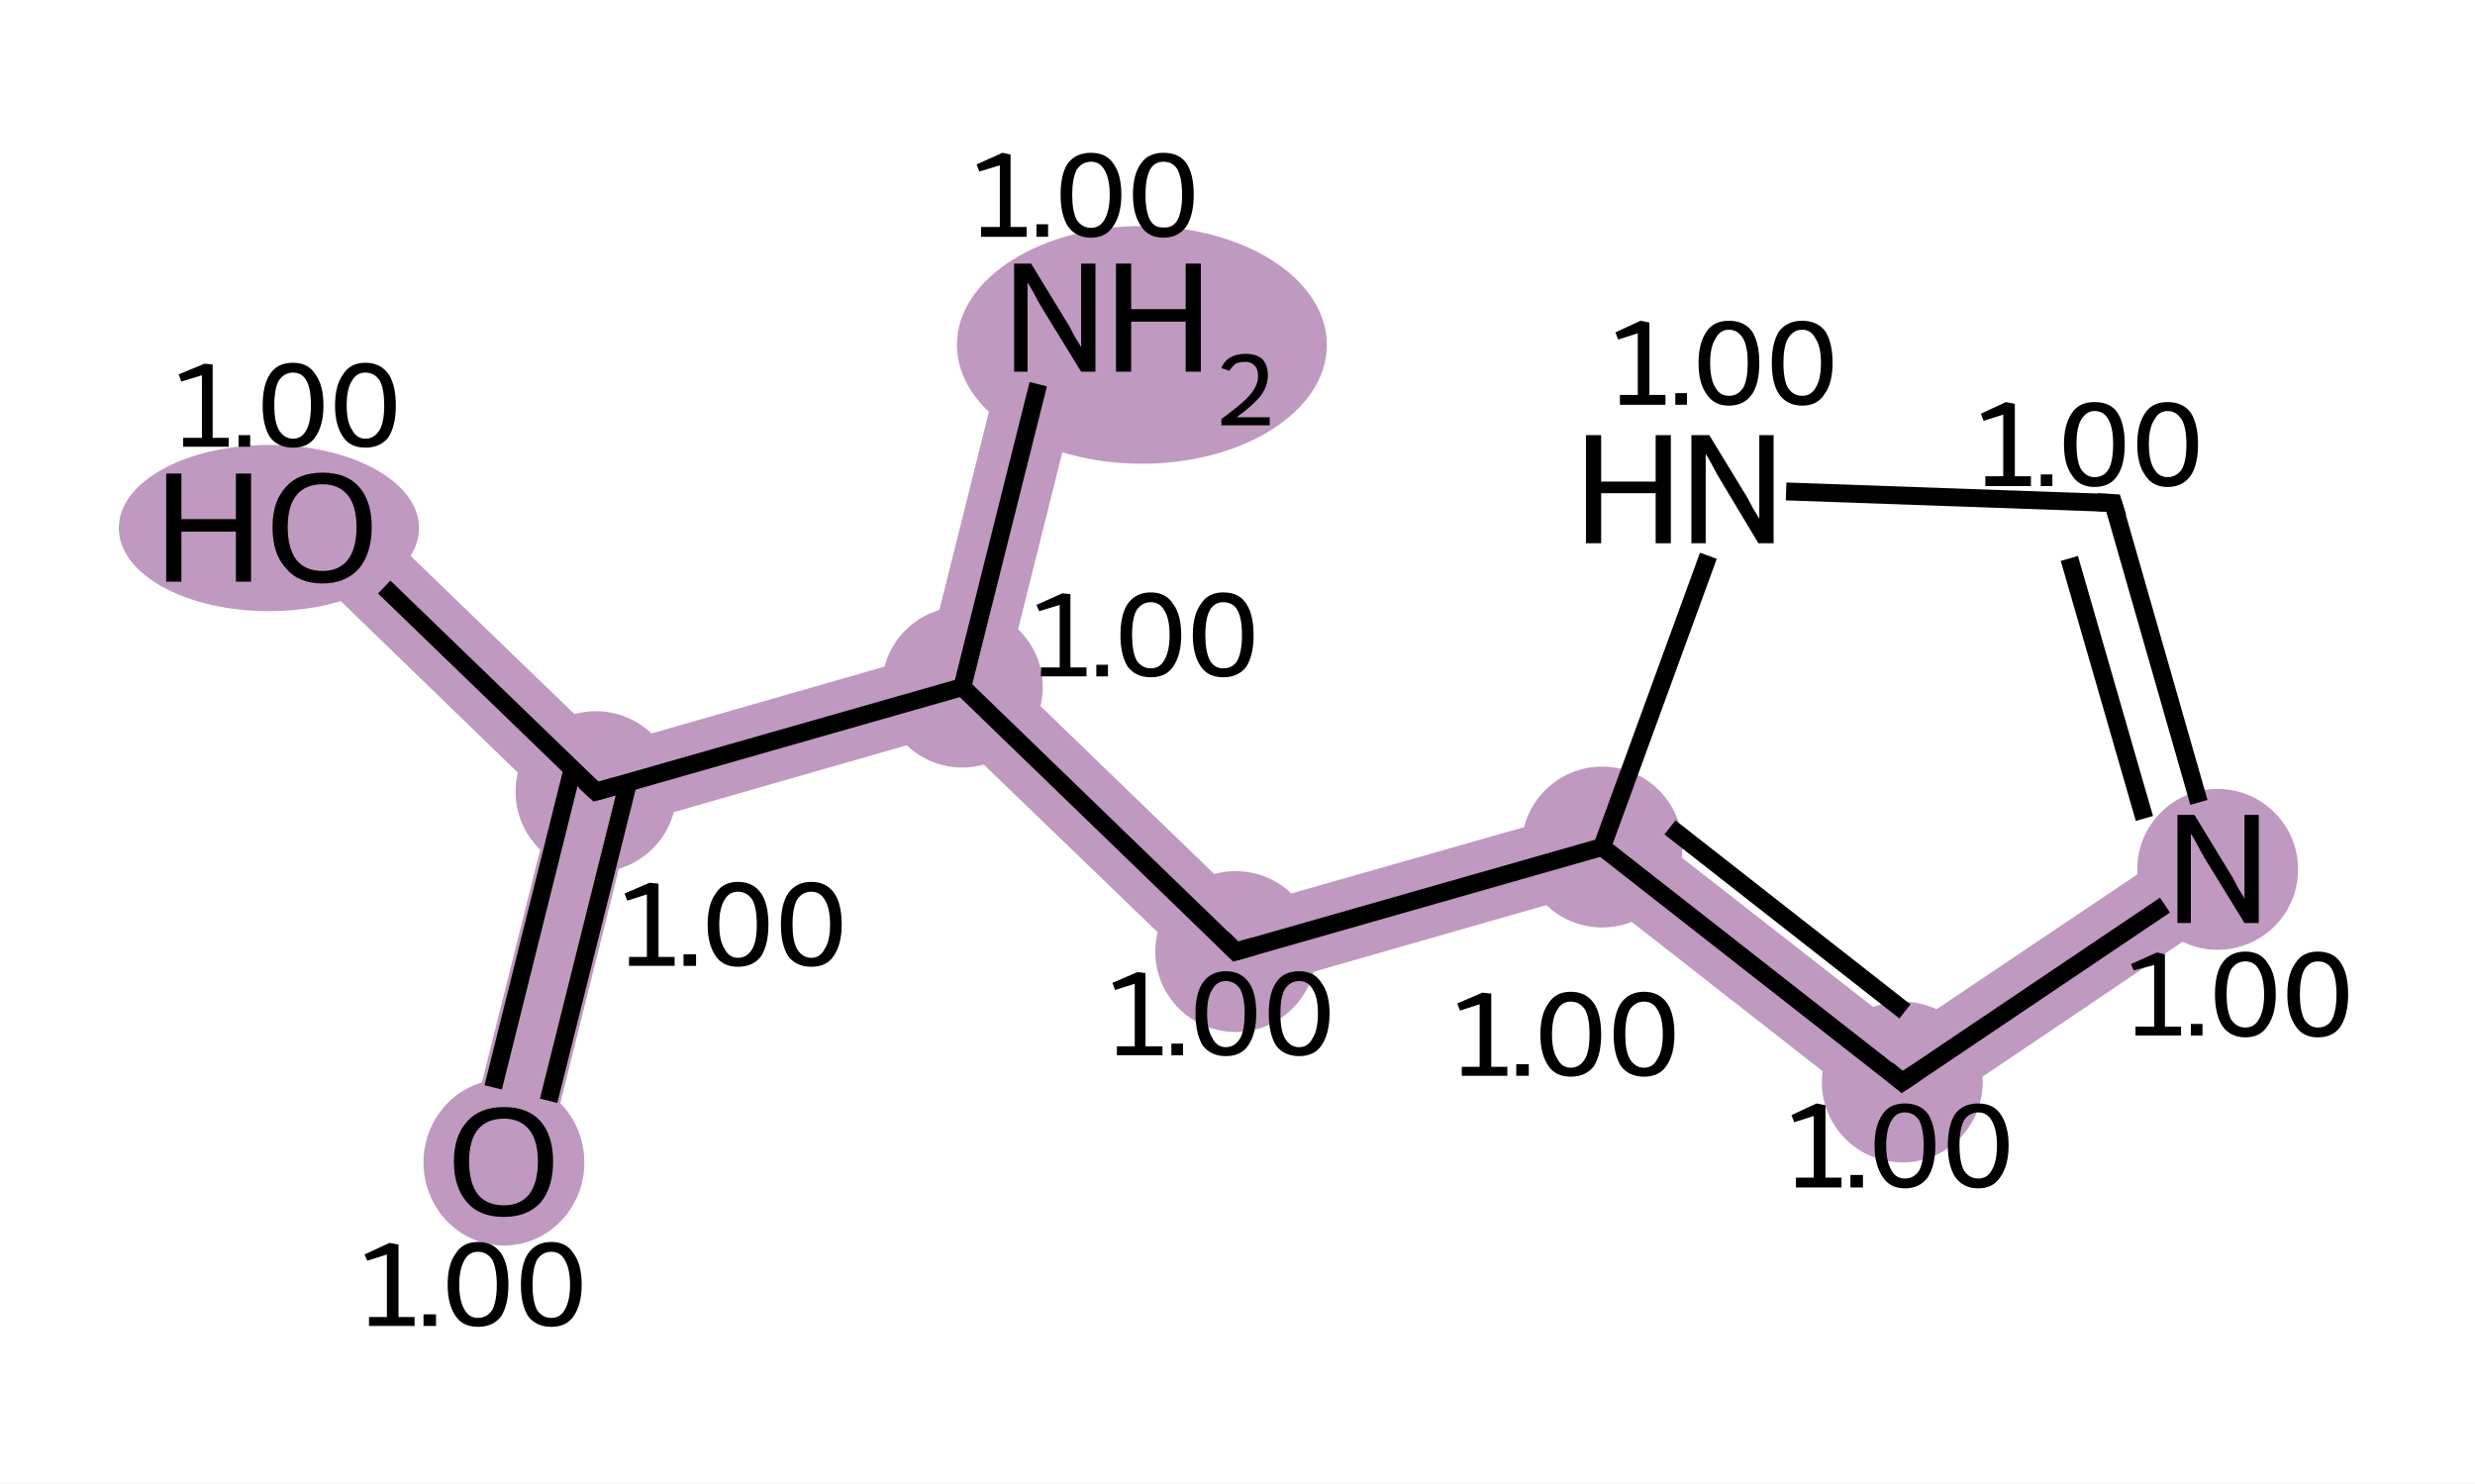
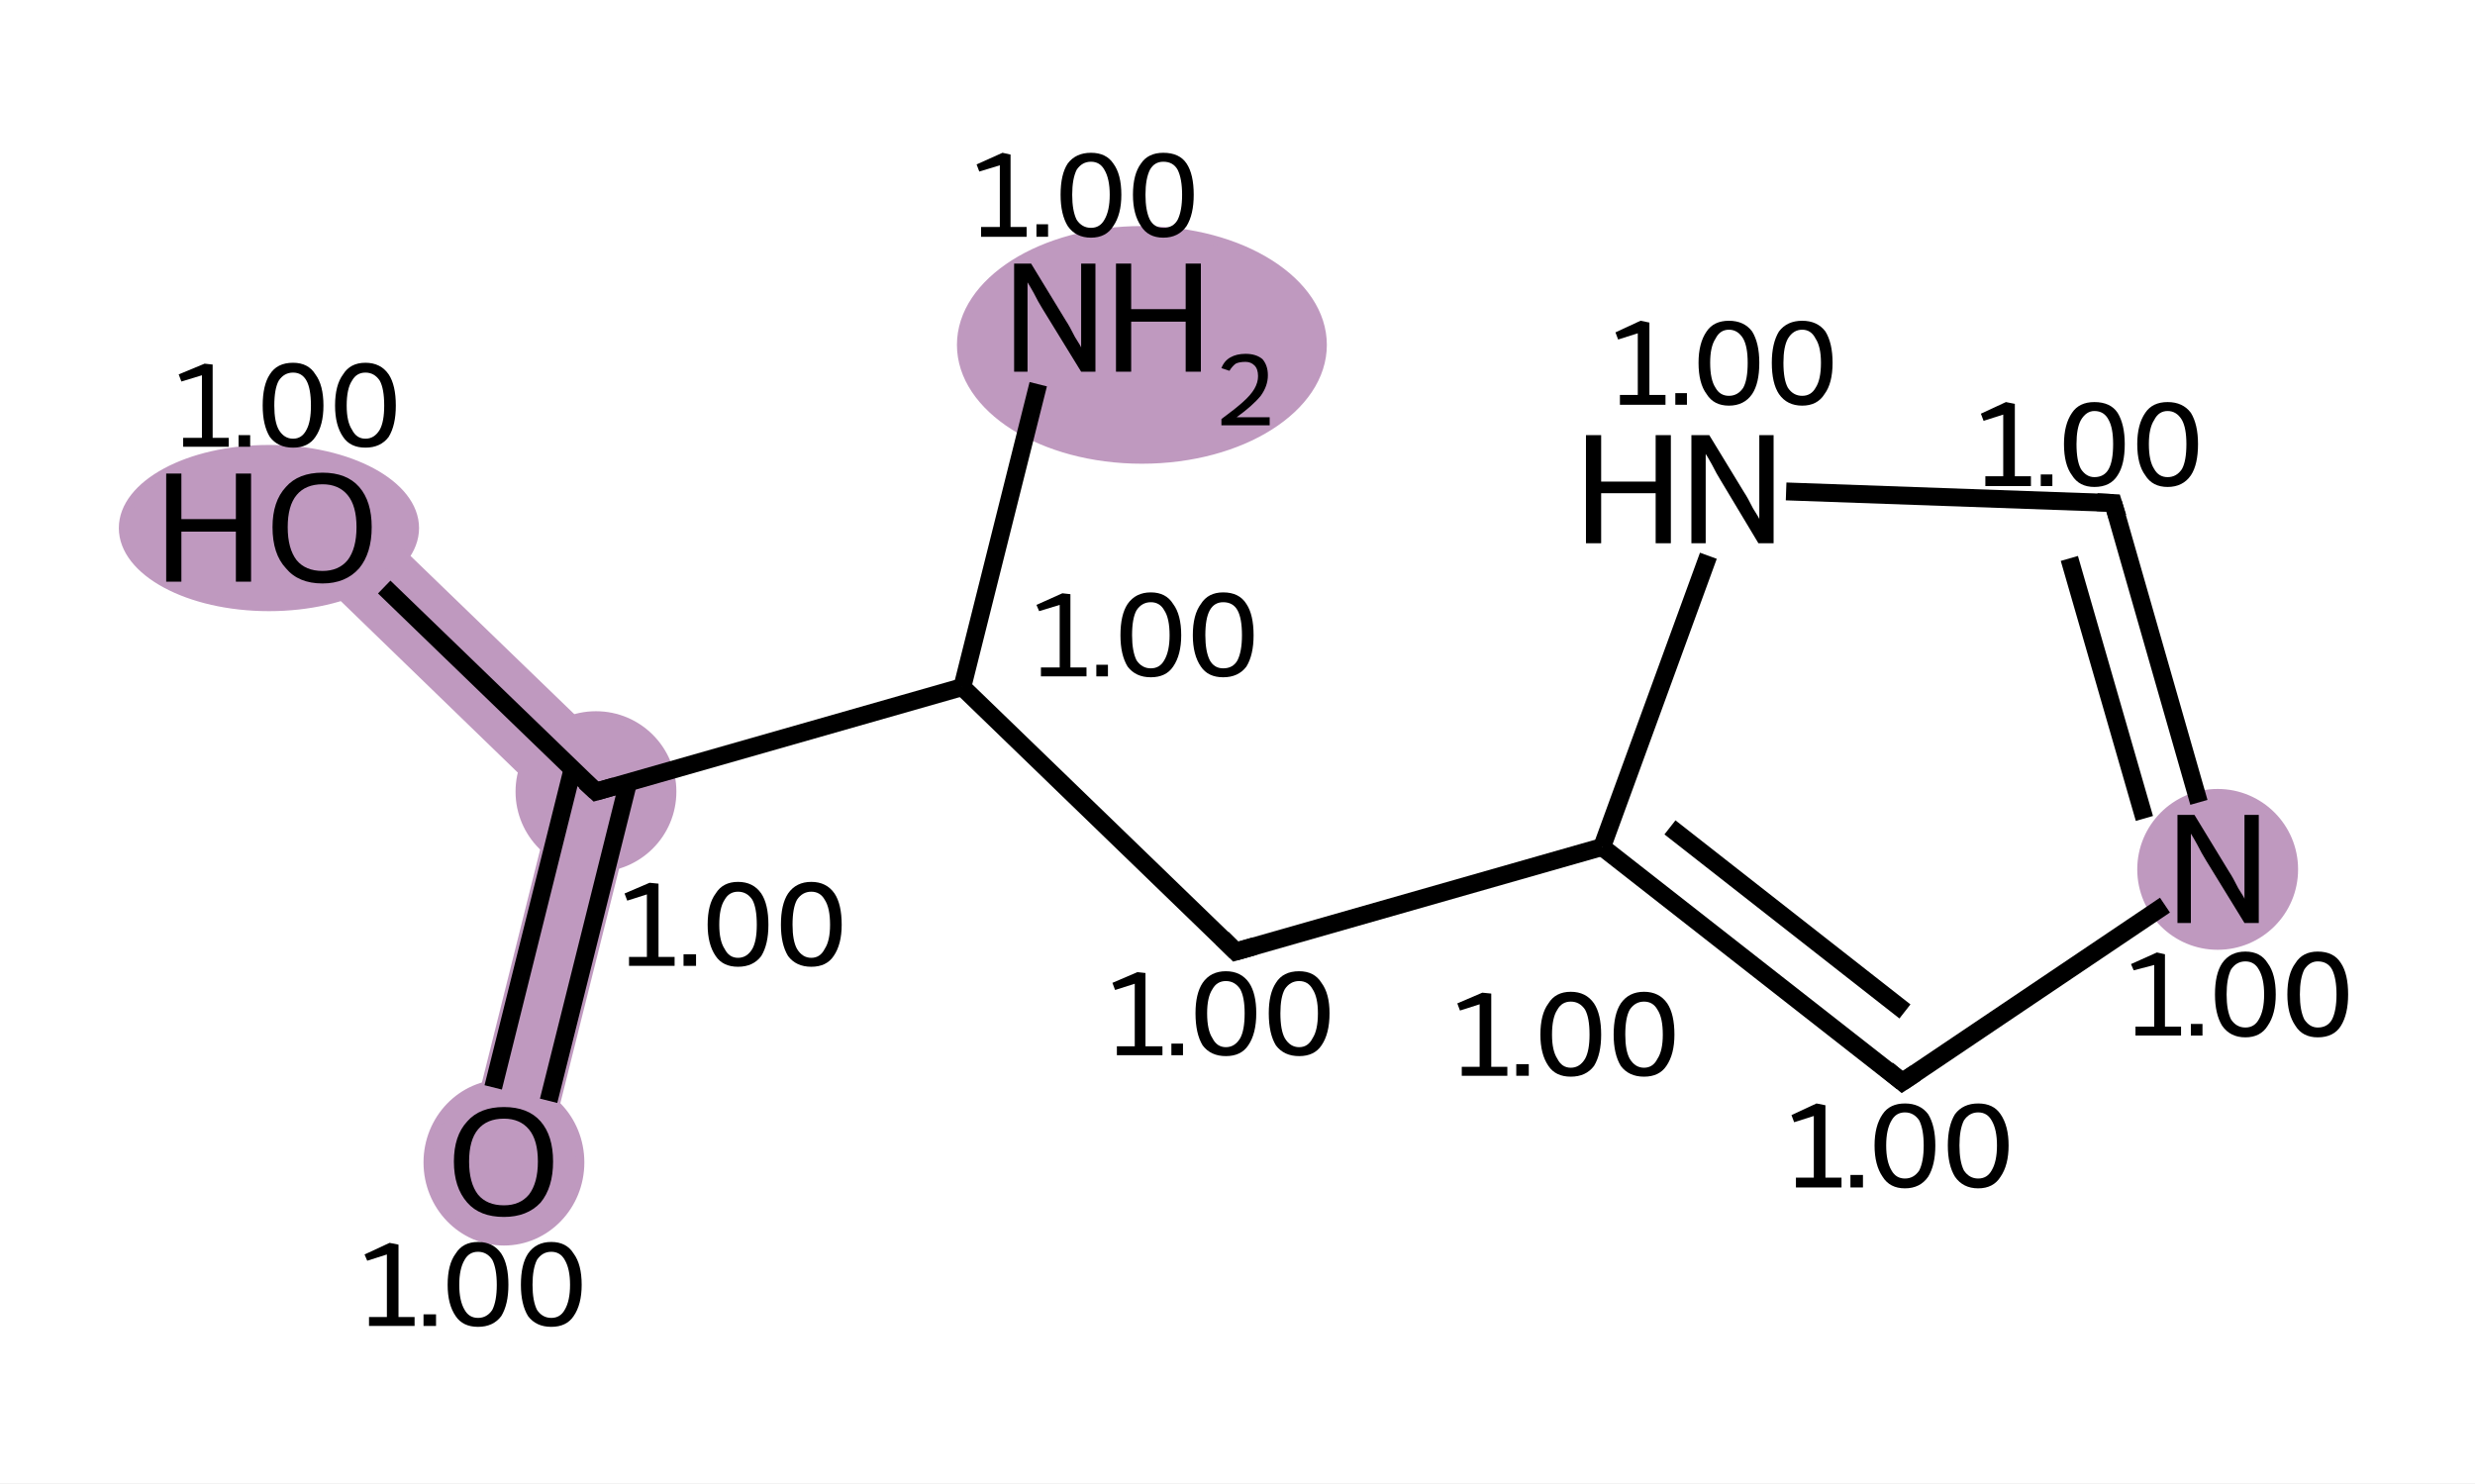
<svg xmlns="http://www.w3.org/2000/svg" version="1.1" baseProfile="full" xml:space="preserve" width="277px" height="166px" viewBox="0 0 277 166">
  <rect style="opacity:1.0;fill:#FFFFFF;stroke:none" width="277.0" height="166.0" x="0.0" y="0.0"> </rect>
-   <path class="bond-0 atom-0 atom-1" d="M 113.6,34.4 L 122.4,36.6 L 112.7,75.4 L 107.7,76.9 L 103.9,73.2 Z" style="fill:#BF99BF;fill-rule:evenodd;fill-opacity:1;stroke:#BF99BF;stroke-width:0.0px;stroke-linecap:butt;stroke-linejoin:miter;stroke-opacity:1;" />
-   <path class="bond-1 atom-1 atom-2" d="M 112.7,75.4 L 139.6,101.4 L 137.1,111.6 L 106.4,82.0 L 107.7,76.9 Z" style="fill:#BF99BF;fill-rule:evenodd;fill-opacity:1;stroke:#BF99BF;stroke-width:0.0px;stroke-linecap:butt;stroke-linejoin:miter;stroke-opacity:1;" />
-   <path class="bond-7 atom-1 atom-8" d="M 103.9,73.2 L 107.7,76.9 L 106.4,82.0 L 70.5,92.3 L 66.7,88.6 L 68.0,83.5 Z" style="fill:#BF99BF;fill-rule:evenodd;fill-opacity:1;stroke:#BF99BF;stroke-width:0.0px;stroke-linecap:butt;stroke-linejoin:miter;stroke-opacity:1;" />
-   <path class="bond-2 atom-2 atom-3" d="M 180.3,89.8 L 178.3,99.8 L 137.1,111.6 L 139.6,101.4 Z" style="fill:#BF99BF;fill-rule:evenodd;fill-opacity:1;stroke:#BF99BF;stroke-width:0.0px;stroke-linecap:butt;stroke-linejoin:miter;stroke-opacity:1;" />
-   <path class="bond-3 atom-3 atom-4" d="M 180.3,89.8 L 213.1,115.4 L 212.7,126.7 L 178.3,99.8 Z" style="fill:#BF99BF;fill-rule:evenodd;fill-opacity:1;stroke:#BF99BF;stroke-width:0.0px;stroke-linecap:butt;stroke-linejoin:miter;stroke-opacity:1;" />
-   <path class="bond-4 atom-4 atom-5" d="M 245.7,93.5 L 250.8,101.0 L 212.7,126.7 L 213.1,115.4 Z" style="fill:#BF99BF;fill-rule:evenodd;fill-opacity:1;stroke:#BF99BF;stroke-width:0.0px;stroke-linecap:butt;stroke-linejoin:miter;stroke-opacity:1;" />
-   <path class="bond-8 atom-8 atom-9" d="M 66.7,88.6 L 70.5,92.3 L 60.8,131.1 L 52.0,128.9 L 61.7,90.1 Z" style="fill:#BF99BF;fill-rule:evenodd;fill-opacity:1;stroke:#BF99BF;stroke-width:0.0px;stroke-linecap:butt;stroke-linejoin:miter;stroke-opacity:1;" />
-   <path class="bond-9 atom-8 atom-10" d="M 39.2,55.7 L 68.0,83.5 L 66.7,88.6 L 61.7,90.1 L 32.9,62.2 Z" style="fill:#BF99BF;fill-rule:evenodd;fill-opacity:1;stroke:#BF99BF;stroke-width:0.0px;stroke-linecap:butt;stroke-linejoin:miter;stroke-opacity:1;" />
+   <path class="bond-8 atom-8 atom-9" d="M 71.8,87.2 L 60.8,131.1 L 52.0,128.9 L 61.7,90.1 Z" style="fill:#BF99BF;fill-rule:evenodd;fill-opacity:1;stroke:#BF99BF;stroke-width:0.0px;stroke-linecap:butt;stroke-linejoin:miter;stroke-opacity:1;" />
+   <path class="bond-9 atom-8 atom-10" d="M 39.2,55.7 L 71.8,87.2 L 61.7,90.1 L 32.9,62.2 Z" style="fill:#BF99BF;fill-rule:evenodd;fill-opacity:1;stroke:#BF99BF;stroke-width:0.0px;stroke-linecap:butt;stroke-linejoin:miter;stroke-opacity:1;" />
  <ellipse cx="127.8" cy="38.6" rx="20.2" ry="12.8" class="atom-0" style="fill:#BF99BF;fill-rule:evenodd;stroke:#BF99BF;stroke-width:1.0px;stroke-linecap:butt;stroke-linejoin:miter;stroke-opacity:1" />
-   <ellipse cx="107.7" cy="76.9" rx="8.5" ry="8.5" class="atom-1" style="fill:#BF99BF;fill-rule:evenodd;stroke:#BF99BF;stroke-width:1.0px;stroke-linecap:butt;stroke-linejoin:miter;stroke-opacity:1" />
-   <ellipse cx="138.3" cy="106.5" rx="8.5" ry="8.5" class="atom-2" style="fill:#BF99BF;fill-rule:evenodd;stroke:#BF99BF;stroke-width:1.0px;stroke-linecap:butt;stroke-linejoin:miter;stroke-opacity:1" />
-   <ellipse cx="179.3" cy="94.8" rx="8.5" ry="8.5" class="atom-3" style="fill:#BF99BF;fill-rule:evenodd;stroke:#BF99BF;stroke-width:1.0px;stroke-linecap:butt;stroke-linejoin:miter;stroke-opacity:1" />
-   <ellipse cx="212.9" cy="121.1" rx="8.5" ry="8.5" class="atom-4" style="fill:#BF99BF;fill-rule:evenodd;stroke:#BF99BF;stroke-width:1.0px;stroke-linecap:butt;stroke-linejoin:miter;stroke-opacity:1" />
  <ellipse cx="248.2" cy="97.3" rx="8.5" ry="8.5" class="atom-5" style="fill:#BF99BF;fill-rule:evenodd;stroke:#BF99BF;stroke-width:1.0px;stroke-linecap:butt;stroke-linejoin:miter;stroke-opacity:1" />
  <ellipse cx="66.7" cy="88.6" rx="8.5" ry="8.5" class="atom-8" style="fill:#BF99BF;fill-rule:evenodd;stroke:#BF99BF;stroke-width:1.0px;stroke-linecap:butt;stroke-linejoin:miter;stroke-opacity:1" />
  <ellipse cx="56.4" cy="130.1" rx="8.5" ry="8.8" class="atom-9" style="fill:#BF99BF;fill-rule:evenodd;stroke:#BF99BF;stroke-width:1.0px;stroke-linecap:butt;stroke-linejoin:miter;stroke-opacity:1" />
  <ellipse cx="30.1" cy="59.1" rx="16.3" ry="8.8" class="atom-10" style="fill:#BF99BF;fill-rule:evenodd;stroke:#BF99BF;stroke-width:1.0px;stroke-linecap:butt;stroke-linejoin:miter;stroke-opacity:1" />
  <path class="bond-0 atom-0 atom-1" d="M 116.2,43.0 L 107.7,76.9" style="fill:none;fill-rule:evenodd;stroke:#000000;stroke-width:2.0px;stroke-linecap:butt;stroke-linejoin:miter;stroke-opacity:1" />
  <path class="bond-1 atom-1 atom-2" d="M 107.7,76.9 L 138.3,106.5" style="fill:none;fill-rule:evenodd;stroke:#000000;stroke-width:2.0px;stroke-linecap:butt;stroke-linejoin:miter;stroke-opacity:1" />
  <path class="bond-2 atom-2 atom-3" d="M 138.3,106.5 L 179.3,94.8" style="fill:none;fill-rule:evenodd;stroke:#000000;stroke-width:2.0px;stroke-linecap:butt;stroke-linejoin:miter;stroke-opacity:1" />
  <path class="bond-3 atom-3 atom-4" d="M 179.3,94.8 L 212.9,121.1" style="fill:none;fill-rule:evenodd;stroke:#000000;stroke-width:2.0px;stroke-linecap:butt;stroke-linejoin:miter;stroke-opacity:1" />
  <path class="bond-3 atom-3 atom-4" d="M 186.9,92.6 L 213.2,113.2" style="fill:none;fill-rule:evenodd;stroke:#000000;stroke-width:2.0px;stroke-linecap:butt;stroke-linejoin:miter;stroke-opacity:1" />
  <path class="bond-4 atom-4 atom-5" d="M 212.9,121.1 L 242.3,101.3" style="fill:none;fill-rule:evenodd;stroke:#000000;stroke-width:2.0px;stroke-linecap:butt;stroke-linejoin:miter;stroke-opacity:1" />
  <path class="bond-5 atom-5 atom-6" d="M 246.1,89.8 L 236.5,56.3" style="fill:none;fill-rule:evenodd;stroke:#000000;stroke-width:2.0px;stroke-linecap:butt;stroke-linejoin:miter;stroke-opacity:1" />
  <path class="bond-5 atom-5 atom-6" d="M 240.0,91.6 L 231.6,62.5" style="fill:none;fill-rule:evenodd;stroke:#000000;stroke-width:2.0px;stroke-linecap:butt;stroke-linejoin:miter;stroke-opacity:1" />
  <path class="bond-6 atom-6 atom-7" d="M 236.5,56.3 L 199.9,55.0" style="fill:none;fill-rule:evenodd;stroke:#000000;stroke-width:2.0px;stroke-linecap:butt;stroke-linejoin:miter;stroke-opacity:1" />
  <path class="bond-7 atom-1 atom-8" d="M 107.7,76.9 L 66.7,88.6" style="fill:none;fill-rule:evenodd;stroke:#000000;stroke-width:2.0px;stroke-linecap:butt;stroke-linejoin:miter;stroke-opacity:1" />
  <path class="bond-8 atom-8 atom-9" d="M 64.1,86.0 L 55.2,121.7" style="fill:none;fill-rule:evenodd;stroke:#000000;stroke-width:2.0px;stroke-linecap:butt;stroke-linejoin:miter;stroke-opacity:1" />
  <path class="bond-8 atom-8 atom-9" d="M 70.3,87.6 L 61.4,123.2" style="fill:none;fill-rule:evenodd;stroke:#000000;stroke-width:2.0px;stroke-linecap:butt;stroke-linejoin:miter;stroke-opacity:1" />
  <path class="bond-9 atom-8 atom-10" d="M 66.7,88.6 L 43.0,65.7" style="fill:none;fill-rule:evenodd;stroke:#000000;stroke-width:2.0px;stroke-linecap:butt;stroke-linejoin:miter;stroke-opacity:1" />
  <path class="bond-10 atom-7 atom-3" d="M 191.2,62.2 L 179.3,94.8" style="fill:none;fill-rule:evenodd;stroke:#000000;stroke-width:2.0px;stroke-linecap:butt;stroke-linejoin:miter;stroke-opacity:1" />
  <path d="M 136.8,105.0 L 138.3,106.5 L 140.4,105.9" style="fill:none;stroke:#000000;stroke-width:2.0px;stroke-linecap:butt;stroke-linejoin:miter;stroke-opacity:1;" />
  <path d="M 211.2,119.7 L 212.9,121.1 L 214.4,120.1" style="fill:none;stroke:#000000;stroke-width:2.0px;stroke-linecap:butt;stroke-linejoin:miter;stroke-opacity:1;" />
  <path d="M 237.0,57.9 L 236.5,56.3 L 234.7,56.2" style="fill:none;stroke:#000000;stroke-width:2.0px;stroke-linecap:butt;stroke-linejoin:miter;stroke-opacity:1;" />
  <path d="M 68.8,88.0 L 66.7,88.6 L 65.5,87.5" style="fill:none;stroke:#000000;stroke-width:2.0px;stroke-linecap:butt;stroke-linejoin:miter;stroke-opacity:1;" />
  <path class="atom-0" d="M 115.4 29.5 L 119.3 35.9 Q 119.7 36.5, 120.3 37.7 Q 121.0 38.8, 121.0 38.9 L 121.0 29.5 L 122.6 29.5 L 122.6 41.6 L 121.0 41.6 L 116.7 34.6 Q 116.2 33.8, 115.7 32.8 Q 115.2 31.9, 115.0 31.6 L 115.0 41.6 L 113.5 41.6 L 113.5 29.5 L 115.4 29.5 " fill="#000000" />
  <path class="atom-0" d="M 124.9 29.5 L 126.6 29.5 L 126.6 34.6 L 132.7 34.6 L 132.7 29.5 L 134.4 29.5 L 134.4 41.6 L 132.7 41.6 L 132.7 36.0 L 126.6 36.0 L 126.6 41.6 L 124.9 41.6 L 124.9 29.5 " fill="#000000" />
  <path class="atom-0" d="M 136.7 41.2 Q 137.0 40.4, 137.7 40.0 Q 138.4 39.6, 139.4 39.6 Q 140.6 39.6, 141.3 40.2 Q 141.9 40.9, 141.9 42.0 Q 141.9 43.2, 141.1 44.3 Q 140.2 45.4, 138.4 46.7 L 142.1 46.7 L 142.1 47.6 L 136.7 47.6 L 136.7 46.9 Q 138.2 45.8, 139.1 45.0 Q 140.0 44.2, 140.4 43.5 Q 140.8 42.8, 140.8 42.1 Q 140.8 41.3, 140.4 40.9 Q 140.0 40.5, 139.4 40.5 Q 138.7 40.5, 138.3 40.7 Q 137.9 41.0, 137.6 41.5 L 136.7 41.2 " fill="#000000" />
  <path class="atom-5" d="M 245.6 91.2 L 249.5 97.6 Q 249.9 98.2, 250.5 99.4 Q 251.2 100.5, 251.2 100.6 L 251.2 91.2 L 252.8 91.2 L 252.8 103.3 L 251.2 103.3 L 246.9 96.3 Q 246.4 95.5, 245.9 94.5 Q 245.4 93.6, 245.2 93.3 L 245.2 103.3 L 243.7 103.3 L 243.7 91.2 L 245.6 91.2 " fill="#000000" />
  <path class="atom-7" d="M 177.5 48.7 L 179.2 48.7 L 179.2 53.9 L 185.3 53.9 L 185.3 48.7 L 187.0 48.7 L 187.0 60.8 L 185.3 60.8 L 185.3 55.2 L 179.2 55.2 L 179.2 60.8 L 177.5 60.8 L 177.5 48.7 " fill="#000000" />
  <path class="atom-7" d="M 191.3 48.7 L 195.2 55.1 Q 195.6 55.7, 196.2 56.9 Q 196.9 58.0, 196.9 58.1 L 196.9 48.7 L 198.5 48.7 L 198.5 60.8 L 196.8 60.8 L 192.6 53.8 Q 192.1 53.0, 191.6 52.0 Q 191.1 51.1, 190.9 50.8 L 190.9 60.8 L 189.3 60.8 L 189.3 48.7 L 191.3 48.7 " fill="#000000" />
  <path class="atom-9" d="M 50.8 130.0 Q 50.8 127.1, 52.3 125.5 Q 53.7 123.9, 56.4 123.9 Q 59.1 123.9, 60.5 125.5 Q 61.9 127.1, 61.9 130.0 Q 61.9 132.9, 60.5 134.6 Q 59.0 136.2, 56.4 136.2 Q 53.7 136.2, 52.3 134.6 Q 50.8 132.9, 50.8 130.0 M 56.4 134.9 Q 58.2 134.9, 59.2 133.7 Q 60.2 132.4, 60.2 130.0 Q 60.2 127.6, 59.2 126.4 Q 58.2 125.2, 56.4 125.2 Q 54.5 125.2, 53.5 126.4 Q 52.5 127.6, 52.5 130.0 Q 52.5 132.4, 53.5 133.7 Q 54.5 134.9, 56.4 134.9 " fill="#000000" />
  <path class="atom-10" d="M 18.6 53.0 L 20.3 53.0 L 20.3 58.1 L 26.4 58.1 L 26.4 53.0 L 28.1 53.0 L 28.1 65.1 L 26.4 65.1 L 26.4 59.5 L 20.3 59.5 L 20.3 65.1 L 18.6 65.1 L 18.6 53.0 " fill="#000000" />
  <path class="atom-10" d="M 30.5 59.0 Q 30.5 56.1, 32.0 54.5 Q 33.4 52.9, 36.1 52.9 Q 38.8 52.9, 40.2 54.5 Q 41.6 56.1, 41.6 59.0 Q 41.6 61.9, 40.2 63.6 Q 38.7 65.3, 36.1 65.3 Q 33.4 65.3, 32.0 63.6 Q 30.5 62.0, 30.5 59.0 M 36.1 63.9 Q 37.9 63.9, 38.9 62.7 Q 39.9 61.4, 39.9 59.0 Q 39.9 56.6, 38.9 55.4 Q 37.9 54.2, 36.1 54.2 Q 34.2 54.2, 33.2 55.4 Q 32.2 56.6, 32.2 59.0 Q 32.2 61.4, 33.2 62.7 Q 34.2 63.9, 36.1 63.9 " fill="#000000" />
  <path class="note" d="M 109.8 25.4 L 111.9 25.4 L 111.9 18.5 L 109.6 19.2 L 109.3 18.4 L 112.2 17.1 L 113.1 17.3 L 113.1 25.4 L 114.9 25.4 L 114.9 26.5 L 109.8 26.5 L 109.8 25.4 " fill="#000000" />
  <path class="note" d="M 116.0 25.1 L 117.3 25.1 L 117.3 26.5 L 116.0 26.5 L 116.0 25.1 " fill="#000000" />
  <path class="note" d="M 122.1 26.6 Q 120.4 26.6, 119.5 25.3 Q 118.7 24.0, 118.7 21.8 Q 118.7 19.5, 119.5 18.3 Q 120.4 17.1, 122.1 17.1 Q 123.8 17.1, 124.6 18.3 Q 125.5 19.5, 125.5 21.8 Q 125.5 24.0, 124.6 25.3 Q 123.8 26.6, 122.1 26.6 M 122.1 25.5 Q 123.1 25.5, 123.6 24.6 Q 124.2 23.6, 124.2 21.8 Q 124.2 20.0, 123.6 19.0 Q 123.1 18.1, 122.1 18.1 Q 121.1 18.1, 120.5 19.0 Q 120.0 20.0, 120.0 21.8 Q 120.0 23.6, 120.5 24.6 Q 121.1 25.5, 122.1 25.5 " fill="#000000" />
  <path class="note" d="M 130.2 26.6 Q 128.5 26.6, 127.7 25.3 Q 126.8 24.0, 126.8 21.8 Q 126.8 19.5, 127.7 18.3 Q 128.5 17.1, 130.2 17.1 Q 132.0 17.1, 132.8 18.3 Q 133.6 19.5, 133.6 21.8 Q 133.6 24.0, 132.8 25.3 Q 131.9 26.6, 130.2 26.6 M 130.2 25.5 Q 131.3 25.5, 131.8 24.6 Q 132.3 23.6, 132.3 21.8 Q 132.3 20.0, 131.8 19.0 Q 131.3 18.1, 130.2 18.1 Q 129.2 18.1, 128.7 19.0 Q 128.2 20.0, 128.2 21.8 Q 128.2 23.6, 128.7 24.6 Q 129.2 25.5, 130.2 25.5 " fill="#000000" />
  <path class="note" d="M 116.5 74.7 L 118.6 74.7 L 118.6 67.7 L 116.3 68.4 L 116.0 67.7 L 118.9 66.4 L 119.8 66.5 L 119.8 74.7 L 121.6 74.7 L 121.6 75.7 L 116.5 75.7 L 116.5 74.7 " fill="#000000" />
  <path class="note" d="M 122.7 74.4 L 124.0 74.4 L 124.0 75.7 L 122.7 75.7 L 122.7 74.4 " fill="#000000" />
  <path class="note" d="M 128.8 75.8 Q 127.1 75.8, 126.2 74.6 Q 125.4 73.3, 125.4 71.1 Q 125.4 68.8, 126.2 67.6 Q 127.1 66.3, 128.8 66.3 Q 130.5 66.3, 131.3 67.6 Q 132.2 68.8, 132.2 71.1 Q 132.2 73.3, 131.3 74.6 Q 130.5 75.8, 128.8 75.8 M 128.8 74.8 Q 129.8 74.8, 130.3 73.9 Q 130.9 72.9, 130.9 71.1 Q 130.9 69.2, 130.3 68.3 Q 129.8 67.4, 128.8 67.4 Q 127.8 67.4, 127.2 68.3 Q 126.7 69.2, 126.7 71.1 Q 126.7 72.9, 127.2 73.9 Q 127.8 74.8, 128.8 74.8 " fill="#000000" />
  <path class="note" d="M 136.9 75.8 Q 135.2 75.8, 134.4 74.6 Q 133.5 73.3, 133.5 71.1 Q 133.5 68.8, 134.4 67.6 Q 135.2 66.3, 136.9 66.3 Q 138.7 66.3, 139.5 67.6 Q 140.3 68.8, 140.3 71.1 Q 140.3 73.3, 139.5 74.6 Q 138.6 75.8, 136.9 75.8 M 136.9 74.8 Q 138.0 74.8, 138.5 73.9 Q 139.0 72.9, 139.0 71.1 Q 139.0 69.2, 138.5 68.3 Q 138.0 67.4, 136.9 67.4 Q 135.9 67.4, 135.4 68.3 Q 134.9 69.2, 134.9 71.1 Q 134.9 72.9, 135.4 73.9 Q 135.9 74.8, 136.9 74.8 " fill="#000000" />
  <path class="note" d="M 125.0 117.1 L 127.0 117.1 L 127.0 110.1 L 124.8 110.8 L 124.5 110.0 L 127.3 108.8 L 128.2 108.9 L 128.2 117.1 L 130.1 117.1 L 130.1 118.1 L 125.0 118.1 L 125.0 117.1 " fill="#000000" />
  <path class="note" d="M 131.1 116.8 L 132.4 116.8 L 132.4 118.1 L 131.1 118.1 L 131.1 116.8 " fill="#000000" />
  <path class="note" d="M 137.2 118.2 Q 135.5 118.2, 134.6 117.0 Q 133.8 115.7, 133.8 113.4 Q 133.8 111.2, 134.6 110.0 Q 135.5 108.7, 137.2 108.7 Q 138.9 108.7, 139.8 110.0 Q 140.6 111.2, 140.6 113.4 Q 140.6 115.7, 139.7 117.0 Q 138.9 118.2, 137.2 118.2 M 137.2 117.2 Q 138.2 117.2, 138.8 116.2 Q 139.3 115.3, 139.3 113.4 Q 139.3 111.6, 138.8 110.7 Q 138.2 109.8, 137.2 109.8 Q 136.2 109.8, 135.7 110.7 Q 135.1 111.6, 135.1 113.4 Q 135.1 115.3, 135.7 116.2 Q 136.2 117.2, 137.2 117.2 " fill="#000000" />
  <path class="note" d="M 145.4 118.2 Q 143.7 118.2, 142.8 117.0 Q 142.0 115.7, 142.0 113.4 Q 142.0 111.2, 142.8 110.0 Q 143.6 108.7, 145.4 108.7 Q 147.1 108.7, 147.9 110.0 Q 148.8 111.2, 148.8 113.4 Q 148.8 115.7, 147.9 117.0 Q 147.1 118.2, 145.4 118.2 M 145.4 117.2 Q 146.4 117.2, 146.9 116.2 Q 147.5 115.3, 147.5 113.4 Q 147.5 111.6, 146.9 110.7 Q 146.4 109.8, 145.4 109.8 Q 144.4 109.8, 143.8 110.7 Q 143.3 111.6, 143.3 113.4 Q 143.3 115.3, 143.8 116.2 Q 144.4 117.2, 145.4 117.2 " fill="#000000" />
  <path class="note" d="M 163.6 119.4 L 165.6 119.4 L 165.6 112.4 L 163.4 113.1 L 163.1 112.3 L 165.9 111.1 L 166.9 111.2 L 166.9 119.4 L 168.7 119.4 L 168.7 120.4 L 163.6 120.4 L 163.6 119.4 " fill="#000000" />
  <path class="note" d="M 169.7 119.1 L 171.1 119.1 L 171.1 120.4 L 169.7 120.4 L 169.7 119.1 " fill="#000000" />
  <path class="note" d="M 175.8 120.5 Q 174.1 120.5, 173.3 119.3 Q 172.4 118.0, 172.4 115.8 Q 172.4 113.5, 173.3 112.3 Q 174.1 111.0, 175.8 111.0 Q 177.5 111.0, 178.4 112.3 Q 179.2 113.5, 179.2 115.8 Q 179.2 118.0, 178.4 119.3 Q 177.5 120.5, 175.8 120.5 M 175.8 119.5 Q 176.8 119.5, 177.4 118.5 Q 177.9 117.6, 177.9 115.8 Q 177.9 113.9, 177.4 113.0 Q 176.8 112.1, 175.8 112.1 Q 174.8 112.1, 174.3 113.0 Q 173.7 113.9, 173.7 115.8 Q 173.7 117.6, 174.3 118.5 Q 174.8 119.5, 175.8 119.5 " fill="#000000" />
  <path class="note" d="M 184.0 120.5 Q 182.3 120.5, 181.4 119.3 Q 180.6 118.0, 180.6 115.8 Q 180.6 113.5, 181.4 112.3 Q 182.3 111.0, 184.0 111.0 Q 185.7 111.0, 186.6 112.3 Q 187.4 113.5, 187.4 115.8 Q 187.4 118.0, 186.5 119.3 Q 185.7 120.5, 184.0 120.5 M 184.0 119.5 Q 185.0 119.5, 185.5 118.5 Q 186.1 117.6, 186.1 115.8 Q 186.1 113.9, 185.5 113.0 Q 185.0 112.1, 184.0 112.1 Q 183.0 112.1, 182.4 113.0 Q 181.9 113.9, 181.9 115.8 Q 181.9 117.6, 182.4 118.5 Q 183.0 119.5, 184.0 119.5 " fill="#000000" />
  <path class="note" d="M 201.0 131.8 L 203.0 131.8 L 203.0 124.9 L 200.8 125.6 L 200.5 124.8 L 203.3 123.5 L 204.3 123.7 L 204.3 131.8 L 206.1 131.8 L 206.1 132.9 L 201.0 132.9 L 201.0 131.8 " fill="#000000" />
  <path class="note" d="M 207.1 131.5 L 208.5 131.5 L 208.5 132.9 L 207.1 132.9 L 207.1 131.5 " fill="#000000" />
  <path class="note" d="M 213.2 133.0 Q 211.5 133.0, 210.7 131.7 Q 209.8 130.4, 209.8 128.2 Q 209.8 126.0, 210.7 124.7 Q 211.5 123.5, 213.2 123.5 Q 214.9 123.5, 215.8 124.7 Q 216.6 126.0, 216.6 128.2 Q 216.6 130.4, 215.8 131.7 Q 214.9 133.0, 213.2 133.0 M 213.2 131.9 Q 214.2 131.9, 214.8 131.0 Q 215.3 130.0, 215.3 128.2 Q 215.3 126.4, 214.8 125.4 Q 214.2 124.5, 213.2 124.5 Q 212.2 124.5, 211.7 125.4 Q 211.1 126.4, 211.1 128.2 Q 211.1 130.0, 211.7 131.0 Q 212.2 131.9, 213.2 131.9 " fill="#000000" />
  <path class="note" d="M 221.4 133.0 Q 219.7 133.0, 218.8 131.7 Q 218.0 130.4, 218.0 128.2 Q 218.0 126.0, 218.8 124.7 Q 219.7 123.5, 221.4 123.5 Q 223.1 123.5, 223.9 124.7 Q 224.8 126.0, 224.8 128.2 Q 224.8 130.4, 223.9 131.7 Q 223.1 133.0, 221.4 133.0 M 221.4 131.9 Q 222.4 131.9, 222.9 131.0 Q 223.5 130.0, 223.5 128.2 Q 223.5 126.4, 222.9 125.4 Q 222.4 124.5, 221.4 124.5 Q 220.4 124.5, 219.8 125.4 Q 219.3 126.4, 219.3 128.2 Q 219.3 130.0, 219.8 131.0 Q 220.4 131.9, 221.4 131.9 " fill="#000000" />
  <path class="note" d="M 239.0 114.9 L 241.1 114.9 L 241.1 108.0 L 238.8 108.6 L 238.5 107.9 L 241.4 106.6 L 242.3 106.8 L 242.3 114.9 L 244.1 114.9 L 244.1 115.9 L 239.0 115.9 L 239.0 114.9 " fill="#000000" />
  <path class="note" d="M 245.2 114.6 L 246.5 114.6 L 246.5 115.9 L 245.2 115.9 L 245.2 114.6 " fill="#000000" />
  <path class="note" d="M 251.3 116.1 Q 249.6 116.1, 248.7 114.8 Q 247.9 113.5, 247.9 111.3 Q 247.9 109.0, 248.7 107.8 Q 249.6 106.5, 251.3 106.5 Q 253.0 106.5, 253.8 107.8 Q 254.7 109.0, 254.7 111.3 Q 254.7 113.5, 253.8 114.8 Q 253.0 116.1, 251.3 116.1 M 251.3 115.0 Q 252.3 115.0, 252.8 114.1 Q 253.4 113.1, 253.4 111.3 Q 253.4 109.5, 252.8 108.5 Q 252.3 107.6, 251.3 107.6 Q 250.3 107.6, 249.7 108.5 Q 249.2 109.5, 249.2 111.3 Q 249.2 113.1, 249.7 114.1 Q 250.3 115.0, 251.3 115.0 " fill="#000000" />
  <path class="note" d="M 259.4 116.1 Q 257.7 116.1, 256.9 114.8 Q 256.0 113.5, 256.0 111.3 Q 256.0 109.0, 256.9 107.8 Q 257.7 106.5, 259.4 106.5 Q 261.2 106.5, 262.0 107.8 Q 262.8 109.0, 262.8 111.3 Q 262.8 113.5, 262.0 114.8 Q 261.2 116.1, 259.4 116.1 M 259.4 115.0 Q 260.5 115.0, 261.0 114.1 Q 261.5 113.1, 261.5 111.3 Q 261.5 109.5, 261.0 108.5 Q 260.5 107.6, 259.4 107.6 Q 258.5 107.6, 257.9 108.5 Q 257.4 109.5, 257.4 111.3 Q 257.4 113.1, 257.9 114.1 Q 258.5 115.0, 259.4 115.0 " fill="#000000" />
  <path class="note" d="M 222.2 53.3 L 224.2 53.3 L 224.2 46.4 L 222.0 47.1 L 221.7 46.3 L 224.5 45.0 L 225.5 45.2 L 225.5 53.3 L 227.3 53.3 L 227.3 54.4 L 222.2 54.4 L 222.2 53.3 " fill="#000000" />
  <path class="note" d="M 228.4 53.1 L 229.7 53.1 L 229.7 54.4 L 228.4 54.4 L 228.4 53.1 " fill="#000000" />
  <path class="note" d="M 234.4 54.5 Q 232.7 54.5, 231.9 53.2 Q 231.0 52.0, 231.0 49.7 Q 231.0 47.5, 231.9 46.2 Q 232.7 45.0, 234.4 45.0 Q 236.2 45.0, 237.0 46.2 Q 237.8 47.5, 237.8 49.7 Q 237.8 52.0, 237.0 53.2 Q 236.2 54.5, 234.4 54.5 M 234.4 53.4 Q 235.5 53.4, 236.0 52.5 Q 236.5 51.6, 236.5 49.7 Q 236.5 47.9, 236.0 47.0 Q 235.5 46.0, 234.4 46.0 Q 233.5 46.0, 232.9 47.0 Q 232.4 47.9, 232.4 49.7 Q 232.4 51.6, 232.9 52.5 Q 233.5 53.4, 234.4 53.4 " fill="#000000" />
  <path class="note" d="M 242.6 54.5 Q 240.9 54.5, 240.1 53.2 Q 239.2 52.0, 239.2 49.7 Q 239.2 47.5, 240.1 46.2 Q 240.9 45.0, 242.6 45.0 Q 244.3 45.0, 245.2 46.2 Q 246.0 47.5, 246.0 49.7 Q 246.0 52.0, 245.2 53.2 Q 244.3 54.5, 242.6 54.5 M 242.6 53.4 Q 243.6 53.4, 244.2 52.5 Q 244.7 51.6, 244.7 49.7 Q 244.7 47.9, 244.2 47.0 Q 243.6 46.0, 242.6 46.0 Q 241.6 46.0, 241.1 47.0 Q 240.5 47.9, 240.5 49.7 Q 240.5 51.6, 241.1 52.5 Q 241.6 53.4, 242.6 53.4 " fill="#000000" />
  <path class="note" d="M 181.3 44.2 L 183.3 44.2 L 183.3 37.3 L 181.1 38.0 L 180.8 37.2 L 183.6 35.9 L 184.6 36.1 L 184.6 44.2 L 186.4 44.2 L 186.4 45.3 L 181.3 45.3 L 181.3 44.2 " fill="#000000" />
  <path class="note" d="M 187.5 44.0 L 188.8 44.0 L 188.8 45.3 L 187.5 45.3 L 187.5 44.0 " fill="#000000" />
  <path class="note" d="M 193.5 45.4 Q 191.8 45.4, 191.0 44.1 Q 190.1 42.9, 190.1 40.6 Q 190.1 38.4, 191.0 37.1 Q 191.8 35.9, 193.5 35.9 Q 195.2 35.9, 196.1 37.1 Q 196.9 38.4, 196.9 40.6 Q 196.9 42.9, 196.1 44.1 Q 195.2 45.4, 193.5 45.4 M 193.5 44.3 Q 194.5 44.3, 195.1 43.4 Q 195.6 42.5, 195.6 40.6 Q 195.6 38.8, 195.1 37.9 Q 194.5 36.9, 193.5 36.9 Q 192.5 36.9, 192.0 37.9 Q 191.4 38.8, 191.4 40.6 Q 191.4 42.5, 192.0 43.4 Q 192.5 44.3, 193.5 44.3 " fill="#000000" />
  <path class="note" d="M 201.7 45.4 Q 200.0 45.4, 199.1 44.1 Q 198.3 42.9, 198.3 40.6 Q 198.3 38.4, 199.1 37.1 Q 200.0 35.9, 201.7 35.9 Q 203.4 35.9, 204.3 37.1 Q 205.1 38.4, 205.1 40.6 Q 205.1 42.9, 204.2 44.1 Q 203.4 45.4, 201.7 45.4 M 201.7 44.3 Q 202.7 44.3, 203.2 43.4 Q 203.8 42.5, 203.8 40.6 Q 203.8 38.8, 203.2 37.9 Q 202.7 36.9, 201.7 36.9 Q 200.7 36.9, 200.1 37.9 Q 199.6 38.8, 199.6 40.6 Q 199.6 42.5, 200.1 43.4 Q 200.7 44.3, 201.7 44.3 " fill="#000000" />
  <path class="note" d="M 70.4 107.1 L 72.4 107.1 L 72.4 100.1 L 70.2 100.8 L 69.9 100.0 L 72.7 98.8 L 73.7 98.9 L 73.7 107.1 L 75.5 107.1 L 75.5 108.1 L 70.4 108.1 L 70.4 107.1 " fill="#000000" />
  <path class="note" d="M 76.5 106.8 L 77.9 106.8 L 77.9 108.1 L 76.5 108.1 L 76.5 106.8 " fill="#000000" />
  <path class="note" d="M 82.6 108.2 Q 80.9 108.2, 80.1 107.0 Q 79.2 105.7, 79.2 103.5 Q 79.2 101.2, 80.1 100.0 Q 80.9 98.7, 82.6 98.7 Q 84.3 98.7, 85.2 100.0 Q 86.0 101.2, 86.0 103.5 Q 86.0 105.7, 85.2 107.0 Q 84.3 108.2, 82.6 108.2 M 82.6 107.2 Q 83.6 107.2, 84.2 106.2 Q 84.7 105.3, 84.7 103.5 Q 84.7 101.6, 84.2 100.7 Q 83.6 99.8, 82.6 99.8 Q 81.6 99.8, 81.1 100.7 Q 80.5 101.6, 80.5 103.5 Q 80.5 105.3, 81.1 106.2 Q 81.6 107.2, 82.6 107.2 " fill="#000000" />
  <path class="note" d="M 90.8 108.2 Q 89.1 108.2, 88.2 107.0 Q 87.4 105.7, 87.4 103.5 Q 87.4 101.2, 88.2 100.0 Q 89.1 98.7, 90.8 98.7 Q 92.5 98.7, 93.4 100.0 Q 94.2 101.2, 94.2 103.5 Q 94.2 105.7, 93.3 107.0 Q 92.5 108.2, 90.8 108.2 M 90.8 107.2 Q 91.8 107.2, 92.3 106.2 Q 92.9 105.3, 92.9 103.5 Q 92.9 101.6, 92.3 100.7 Q 91.8 99.8, 90.8 99.8 Q 89.8 99.8, 89.2 100.7 Q 88.7 101.6, 88.7 103.5 Q 88.7 105.3, 89.2 106.2 Q 89.8 107.2, 90.8 107.2 " fill="#000000" />
  <path class="note" d="M 41.3 147.4 L 43.3 147.4 L 43.3 140.4 L 41.1 141.1 L 40.8 140.4 L 43.6 139.1 L 44.6 139.3 L 44.6 147.4 L 46.4 147.4 L 46.4 148.4 L 41.3 148.4 L 41.3 147.4 " fill="#000000" />
  <path class="note" d="M 47.4 147.1 L 48.8 147.1 L 48.8 148.4 L 47.4 148.4 L 47.4 147.1 " fill="#000000" />
  <path class="note" d="M 53.5 148.5 Q 51.8 148.5, 51.0 147.3 Q 50.1 146.0, 50.1 143.8 Q 50.1 141.5, 51.0 140.3 Q 51.8 139.0, 53.5 139.0 Q 55.2 139.0, 56.1 140.3 Q 56.9 141.5, 56.9 143.8 Q 56.9 146.0, 56.1 147.3 Q 55.2 148.5, 53.5 148.5 M 53.5 147.5 Q 54.5 147.5, 55.1 146.6 Q 55.6 145.6, 55.6 143.8 Q 55.6 142.0, 55.1 141.0 Q 54.5 140.1, 53.5 140.1 Q 52.5 140.1, 52.0 141.0 Q 51.4 142.0, 51.4 143.8 Q 51.4 145.6, 52.0 146.6 Q 52.5 147.5, 53.5 147.5 " fill="#000000" />
  <path class="note" d="M 61.7 148.5 Q 60.0 148.5, 59.1 147.3 Q 58.3 146.0, 58.3 143.8 Q 58.3 141.5, 59.1 140.3 Q 60.0 139.0, 61.7 139.0 Q 63.4 139.0, 64.2 140.3 Q 65.1 141.5, 65.1 143.8 Q 65.1 146.0, 64.2 147.3 Q 63.4 148.5, 61.7 148.5 M 61.7 147.5 Q 62.7 147.5, 63.2 146.6 Q 63.8 145.6, 63.8 143.8 Q 63.8 142.0, 63.2 141.0 Q 62.7 140.1, 61.7 140.1 Q 60.7 140.1, 60.1 141.0 Q 59.6 142.0, 59.6 143.8 Q 59.6 145.6, 60.1 146.6 Q 60.7 147.5, 61.7 147.5 " fill="#000000" />
  <path class="note" d="M 20.5 49.0 L 22.6 49.0 L 22.6 42.0 L 20.3 42.7 L 20.0 41.9 L 22.9 40.7 L 23.8 40.8 L 23.8 49.0 L 25.6 49.0 L 25.6 50.0 L 20.5 50.0 L 20.5 49.0 " fill="#000000" />
  <path class="note" d="M 26.7 48.7 L 28.0 48.7 L 28.0 50.0 L 26.7 50.0 L 26.7 48.7 " fill="#000000" />
  <path class="note" d="M 32.8 50.1 Q 31.1 50.1, 30.2 48.9 Q 29.4 47.6, 29.4 45.4 Q 29.4 43.1, 30.2 41.9 Q 31.0 40.6, 32.8 40.6 Q 34.5 40.6, 35.3 41.9 Q 36.2 43.1, 36.2 45.4 Q 36.2 47.6, 35.3 48.9 Q 34.5 50.1, 32.8 50.1 M 32.8 49.1 Q 33.8 49.1, 34.3 48.1 Q 34.8 47.2, 34.8 45.4 Q 34.8 43.5, 34.3 42.6 Q 33.8 41.7, 32.8 41.7 Q 31.8 41.7, 31.2 42.6 Q 30.7 43.5, 30.7 45.4 Q 30.7 47.2, 31.2 48.1 Q 31.8 49.1, 32.8 49.1 " fill="#000000" />
  <path class="note" d="M 40.9 50.1 Q 39.2 50.1, 38.4 48.9 Q 37.5 47.6, 37.5 45.4 Q 37.5 43.1, 38.4 41.9 Q 39.2 40.6, 40.9 40.6 Q 42.6 40.6, 43.5 41.9 Q 44.3 43.1, 44.3 45.4 Q 44.3 47.6, 43.5 48.9 Q 42.6 50.1, 40.9 50.1 M 40.9 49.1 Q 41.9 49.1, 42.5 48.1 Q 43.0 47.2, 43.0 45.4 Q 43.0 43.5, 42.5 42.6 Q 41.9 41.7, 40.9 41.7 Q 39.9 41.7, 39.4 42.6 Q 38.8 43.5, 38.8 45.4 Q 38.8 47.2, 39.4 48.1 Q 39.9 49.1, 40.9 49.1 " fill="#000000" />
</svg>
